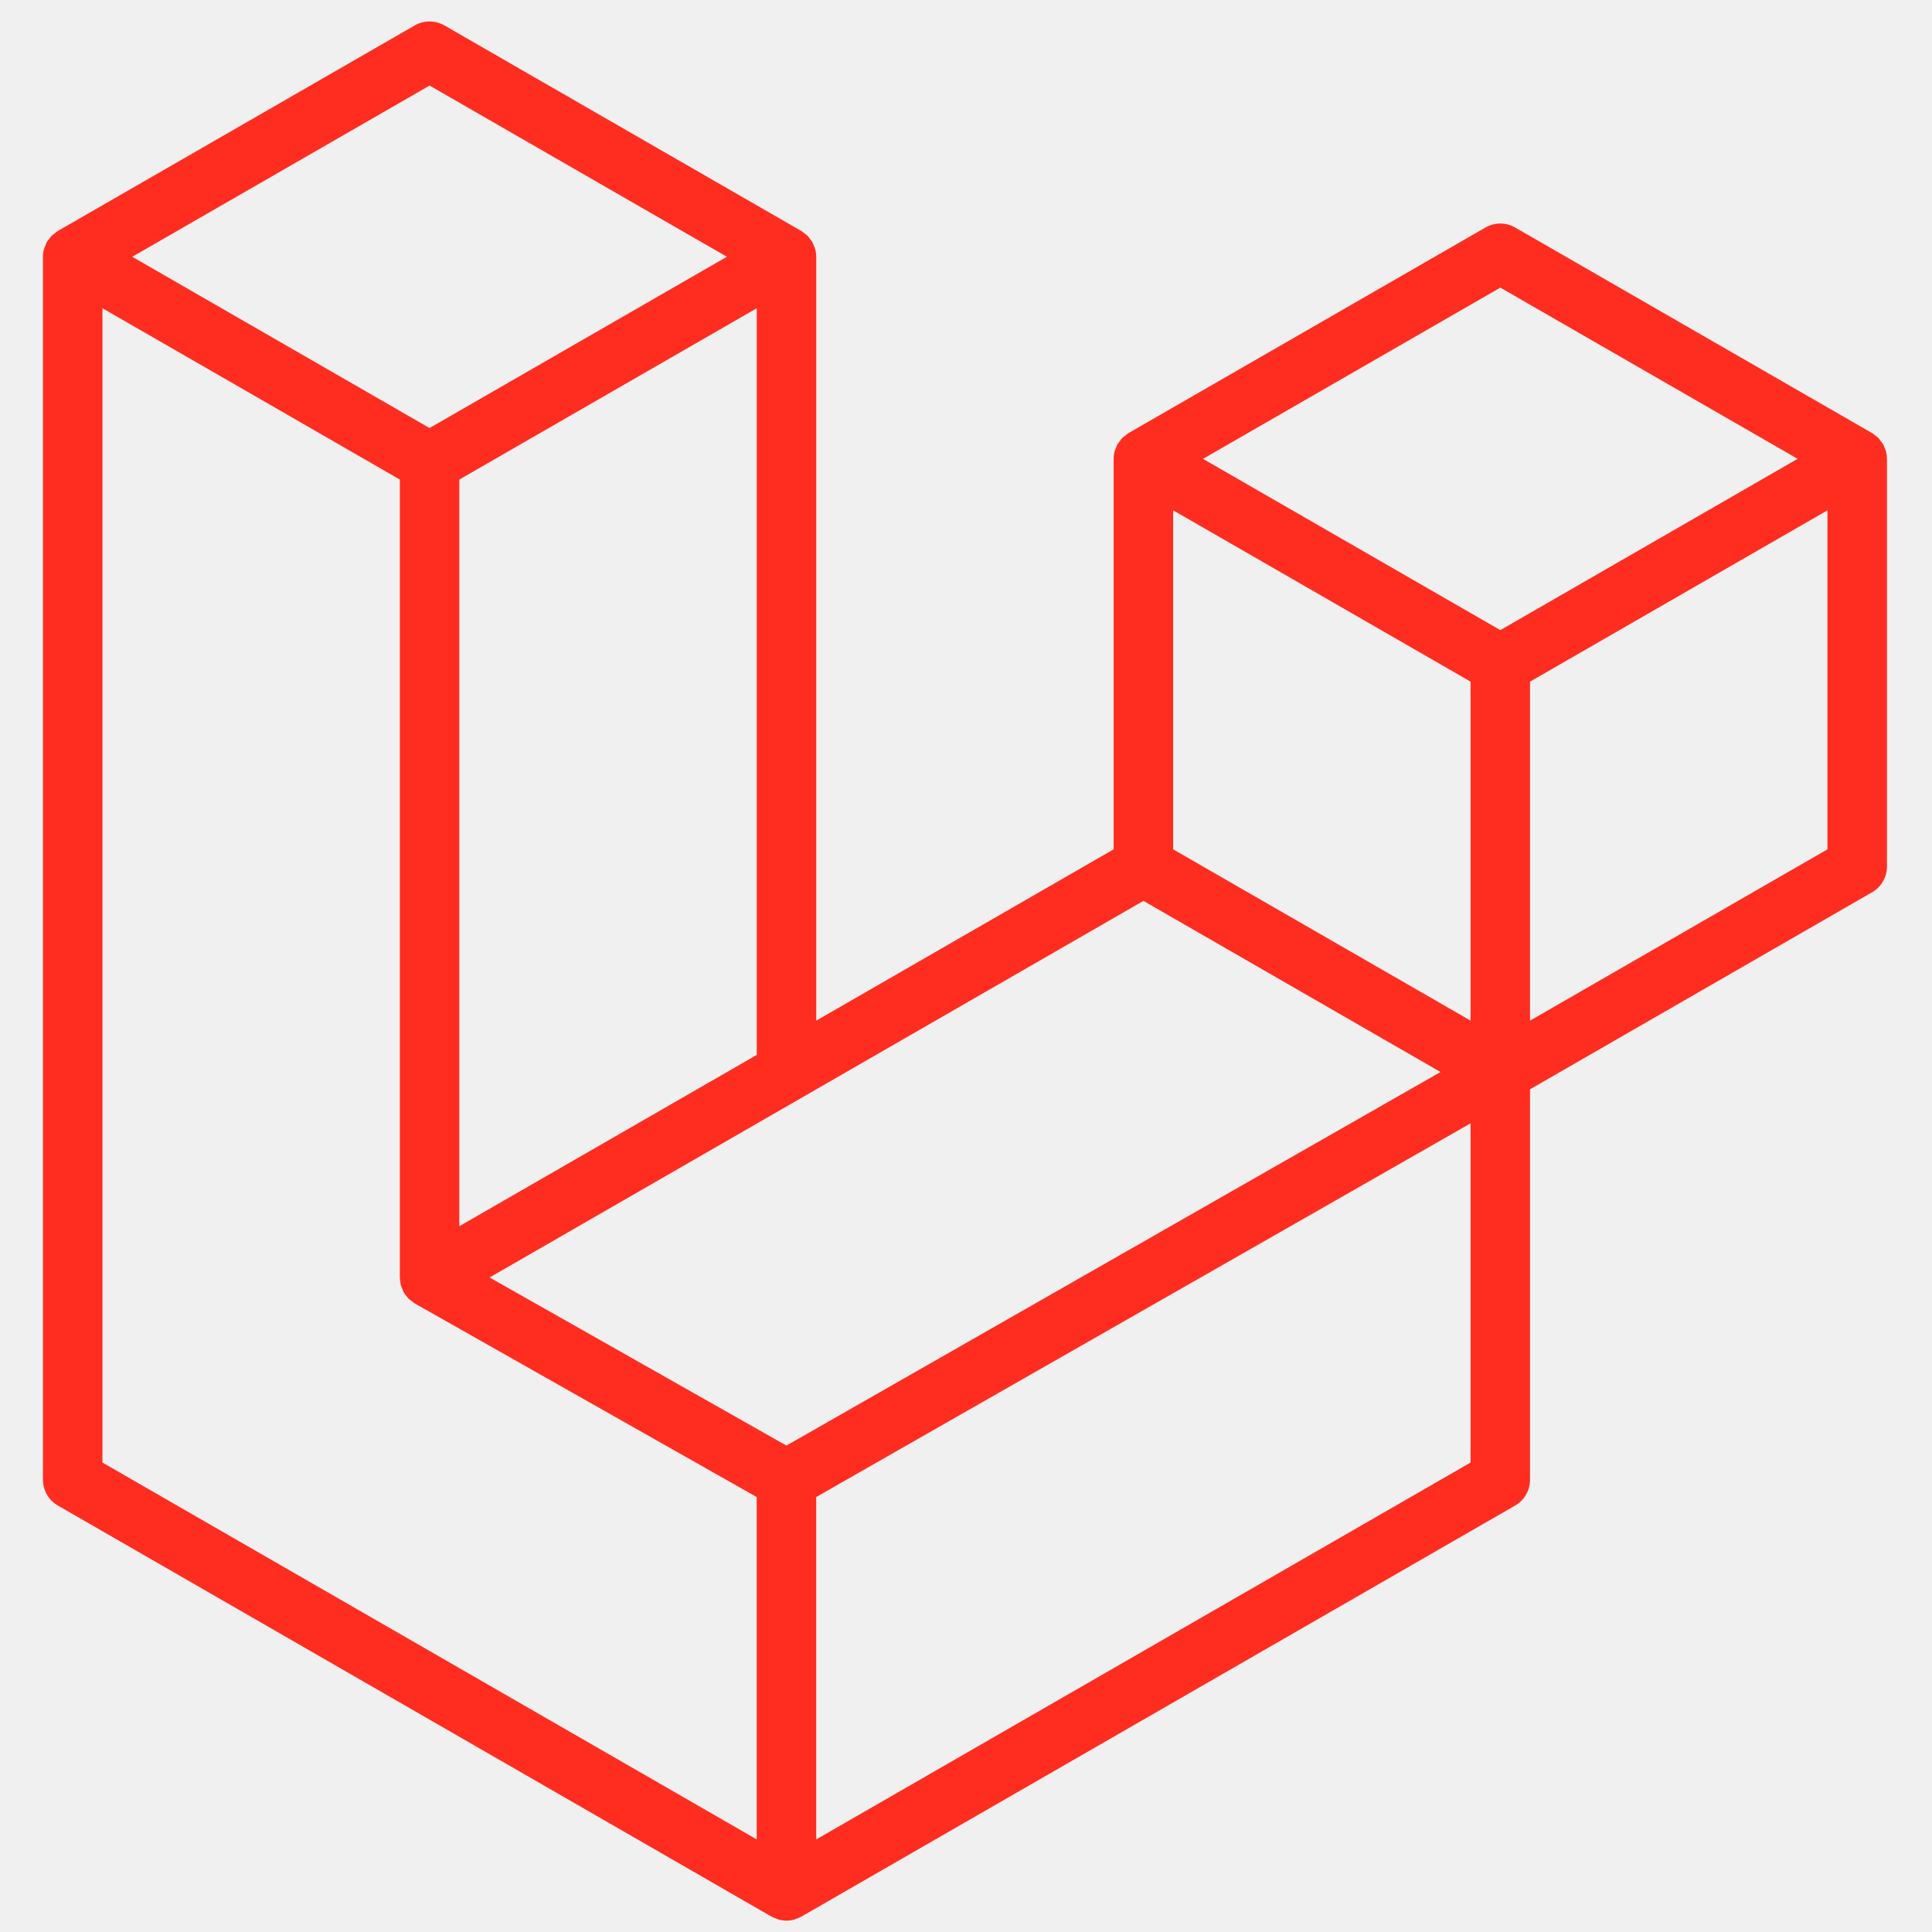
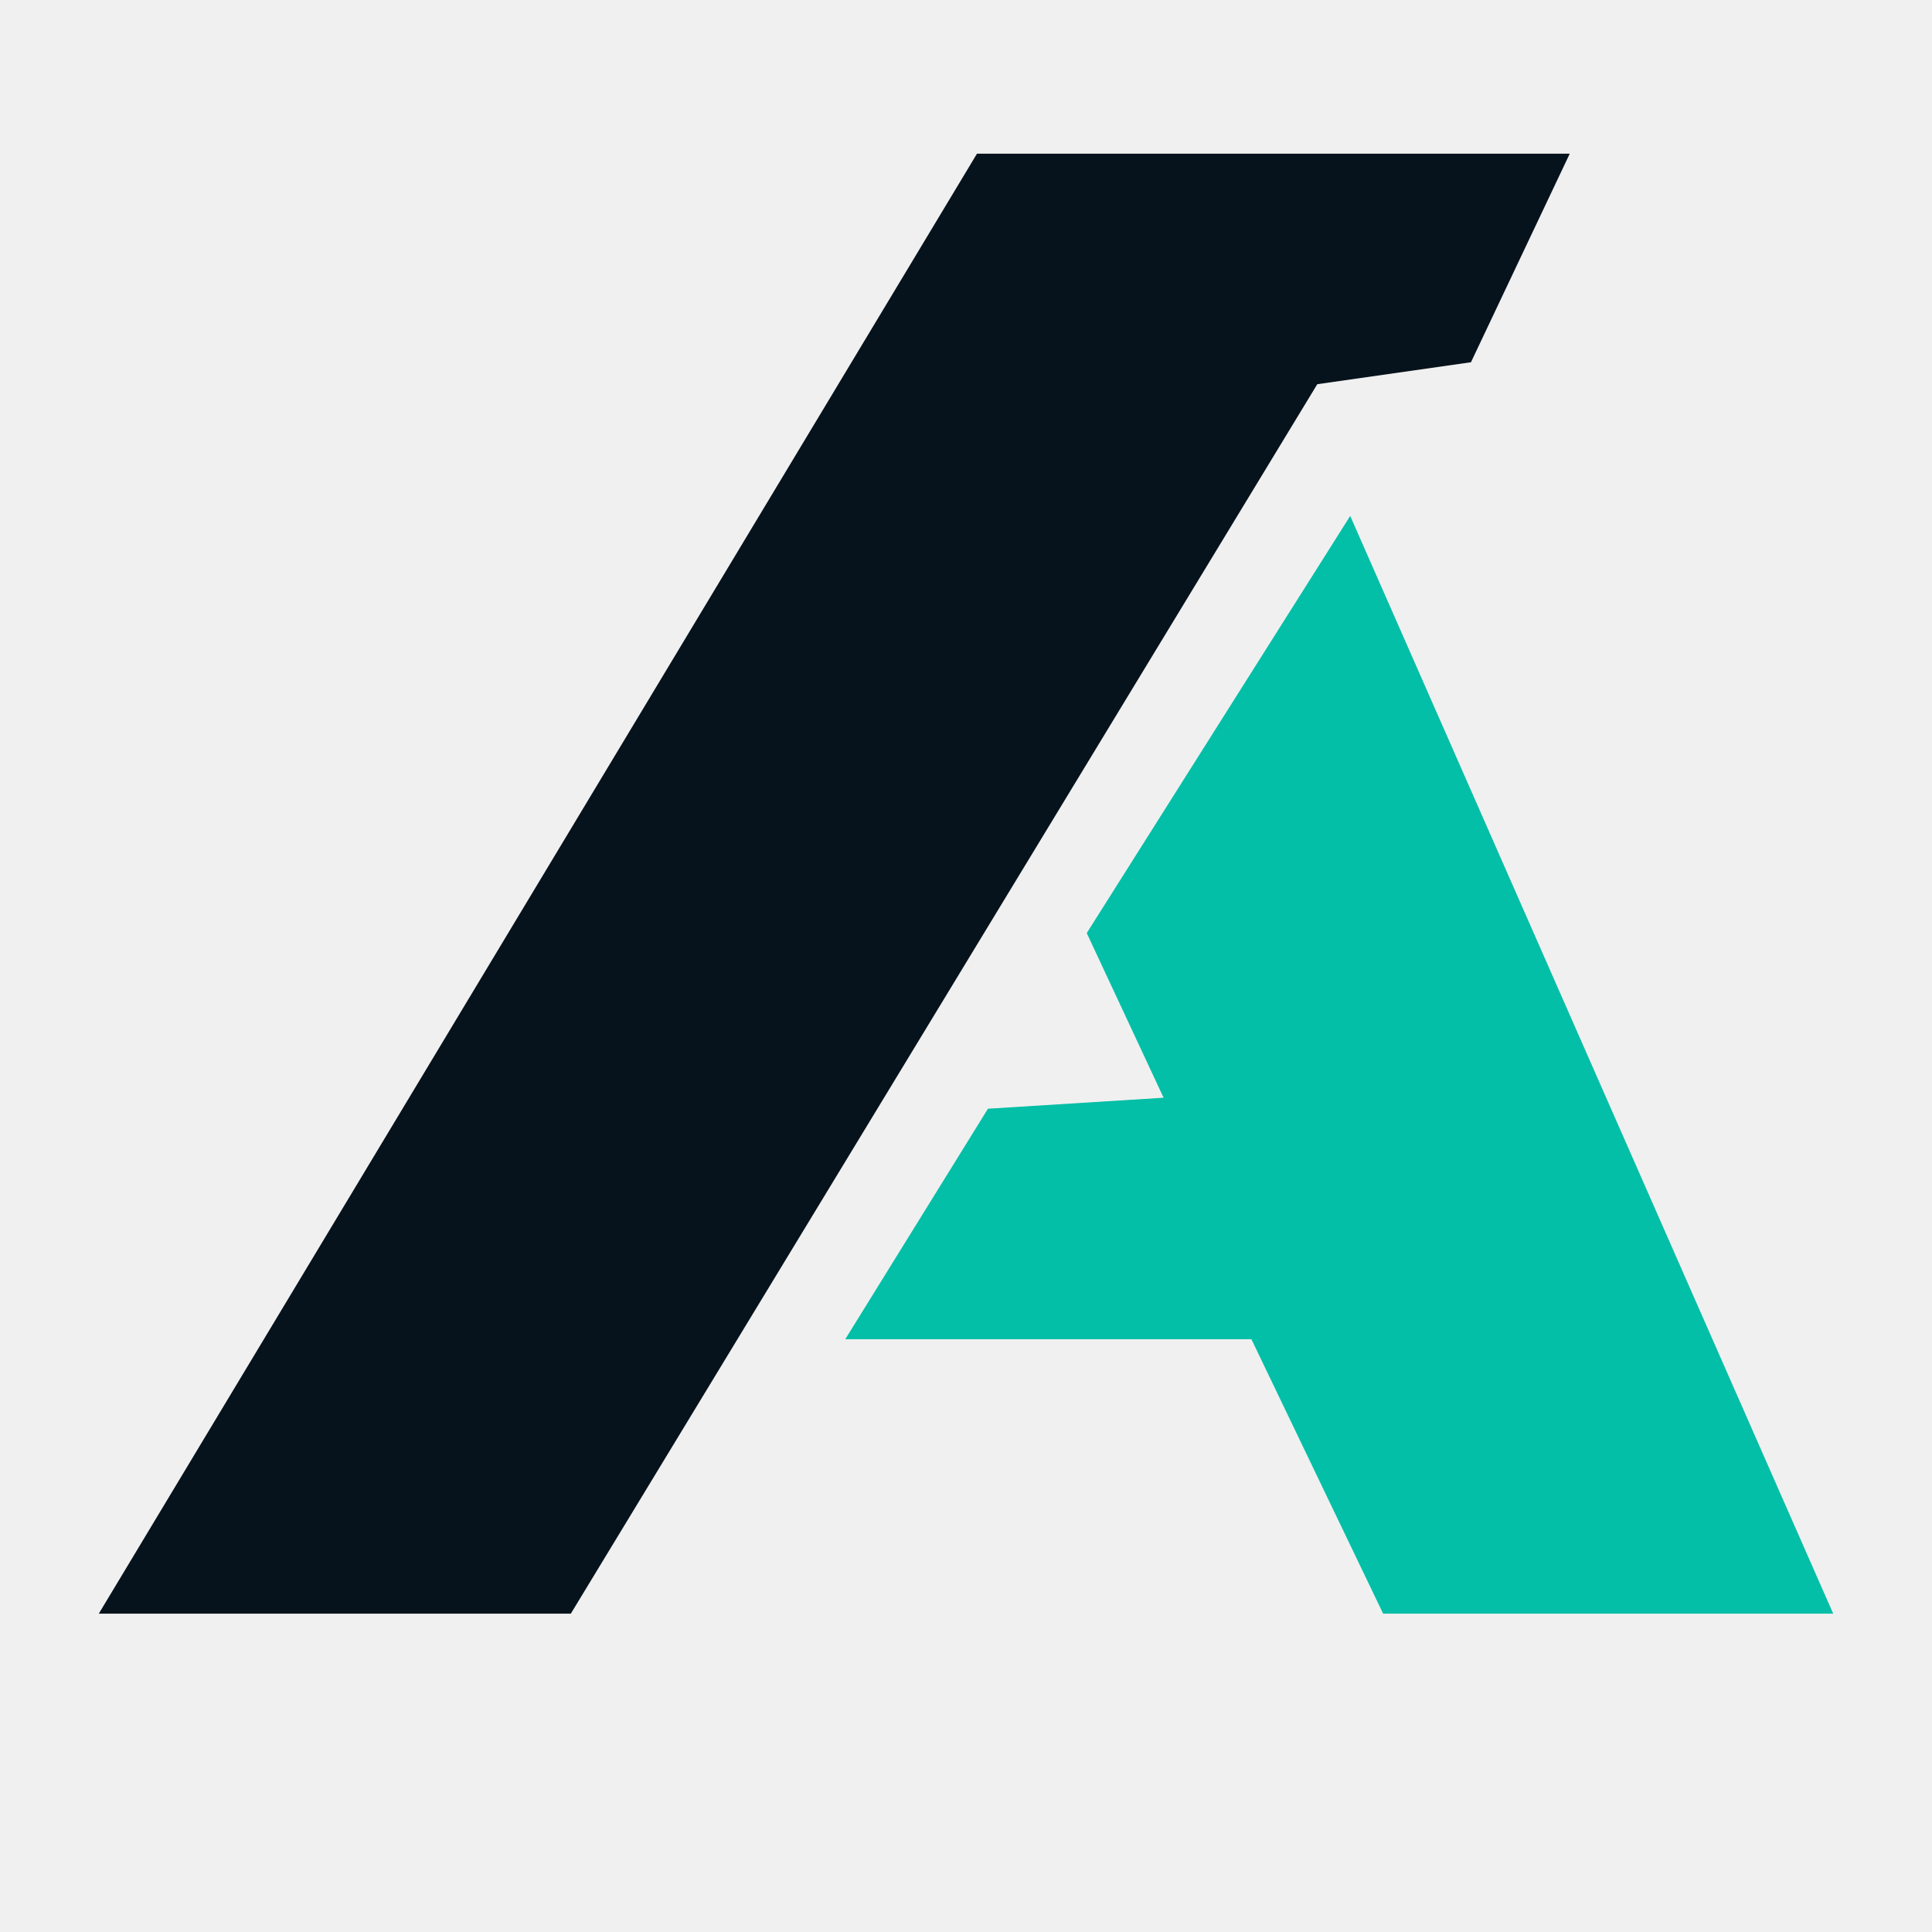
- <svg xmlns="http://www.w3.org/2000/svg" width="166" height="166" viewBox="0 0 166 166" fill="none">
-   <path fill-rule="evenodd" clip-rule="evenodd" d="M162.041 38.759C162.099 38.977 162.129 39.201 162.13 39.426V74.452C162.13 74.902 162.011 75.344 161.786 75.733C161.561 76.122 161.237 76.444 160.847 76.668L131.462 93.594V127.141C131.462 128.054 130.977 128.897 130.186 129.357L68.847 164.683C68.707 164.763 68.554 164.814 68.401 164.868C68.343 164.887 68.289 164.922 68.228 164.938C67.8 165.051 67.349 165.051 66.92 164.938C66.85 164.919 66.786 164.881 66.719 164.855C66.579 164.804 66.432 164.76 66.298 164.683L4.972 129.357C4.583 129.133 4.259 128.81 4.034 128.421C3.808 128.032 3.69 127.591 3.689 127.141L3.689 22.063C3.689 21.834 3.721 21.61 3.779 21.393C3.798 21.32 3.843 21.253 3.868 21.179C3.916 21.045 3.961 20.908 4.031 20.783C4.079 20.7 4.149 20.633 4.206 20.557C4.28 20.454 4.347 20.349 4.433 20.26C4.506 20.186 4.602 20.132 4.685 20.068C4.778 19.992 4.861 19.909 4.966 19.848L35.633 2.185C36.022 1.961 36.462 1.844 36.91 1.844C37.358 1.844 37.798 1.961 38.186 2.185L68.851 19.848H68.857C68.959 19.912 69.045 19.992 69.138 20.065C69.221 20.129 69.313 20.186 69.387 20.257C69.476 20.349 69.54 20.454 69.616 20.557C69.671 20.633 69.744 20.7 69.789 20.783C69.862 20.911 69.904 21.045 69.955 21.179C69.98 21.253 70.025 21.32 70.044 21.396C70.103 21.614 70.133 21.838 70.133 22.063V87.694L95.686 72.974V39.423C95.686 39.2 95.718 38.973 95.775 38.759C95.798 38.683 95.839 38.615 95.865 38.542C95.916 38.408 95.96 38.271 96.031 38.146C96.079 38.063 96.149 37.996 96.203 37.92C96.279 37.818 96.343 37.712 96.433 37.623C96.506 37.549 96.599 37.495 96.681 37.431C96.777 37.355 96.86 37.272 96.962 37.211L127.633 19.548C128.021 19.324 128.461 19.206 128.91 19.206C129.358 19.206 129.798 19.324 130.186 19.548L160.85 37.211C160.959 37.275 161.042 37.355 161.137 37.428C161.217 37.492 161.31 37.549 161.383 37.62C161.473 37.712 161.536 37.818 161.613 37.92C161.67 37.996 161.741 38.063 161.785 38.146C161.859 38.271 161.9 38.408 161.951 38.542C161.98 38.615 162.021 38.683 162.041 38.759ZM157.018 72.974V43.848L146.287 50.028L131.462 58.568V87.694L157.021 72.974H157.018ZM126.354 125.663V96.518L111.771 104.85L70.13 128.626V158.046L126.354 125.663ZM8.801 26.485V125.663L65.018 158.043V128.629L35.649 112L35.64 111.994L35.627 111.988C35.528 111.93 35.445 111.847 35.353 111.777C35.273 111.713 35.18 111.662 35.11 111.592L35.104 111.582C35.021 111.502 34.963 111.403 34.893 111.314C34.829 111.228 34.753 111.154 34.702 111.065L34.699 111.055C34.641 110.96 34.606 110.845 34.565 110.736C34.523 110.64 34.469 110.551 34.443 110.449C34.411 110.328 34.405 110.197 34.392 110.072C34.379 109.976 34.354 109.881 34.354 109.785V109.778V41.205L19.532 32.662L8.801 26.485ZM36.913 7.35L11.364 22.063L36.907 36.777L62.453 22.06L36.907 7.35H36.913ZM50.2 99.174L65.022 90.637V26.485L54.291 32.665L39.466 41.205V105.357L50.2 99.174ZM128.91 24.713L103.363 39.426L128.91 54.14L154.453 39.423L128.91 24.713ZM126.354 58.568L111.529 50.028L100.798 43.848V72.974L115.619 81.511L126.354 87.694V58.568ZM67.571 124.205L105.042 102.803L123.772 92.109L98.245 77.405L68.854 94.334L42.066 109.762L67.571 124.205Z" fill="#FF2D20" />
+ <svg xmlns="http://www.w3.org/2000/svg" viewBox="88 8 176 176" role="img" aria-label="AbacoQD">
+   <style>
+     .a-stroke { fill: #07131C; }
+     @media (prefers-color-scheme: dark) { .a-stroke { fill: #FFFFFF; } }
+   </style>
+   <path d="M211 55L187 93L194 108L178 109L165 130H202L214 155H255Z" fill="#04BFA7" />
+   <path class="a-stroke" d="M231 22H177L97 155H140L208 43L222 41Z" />
</svg>
